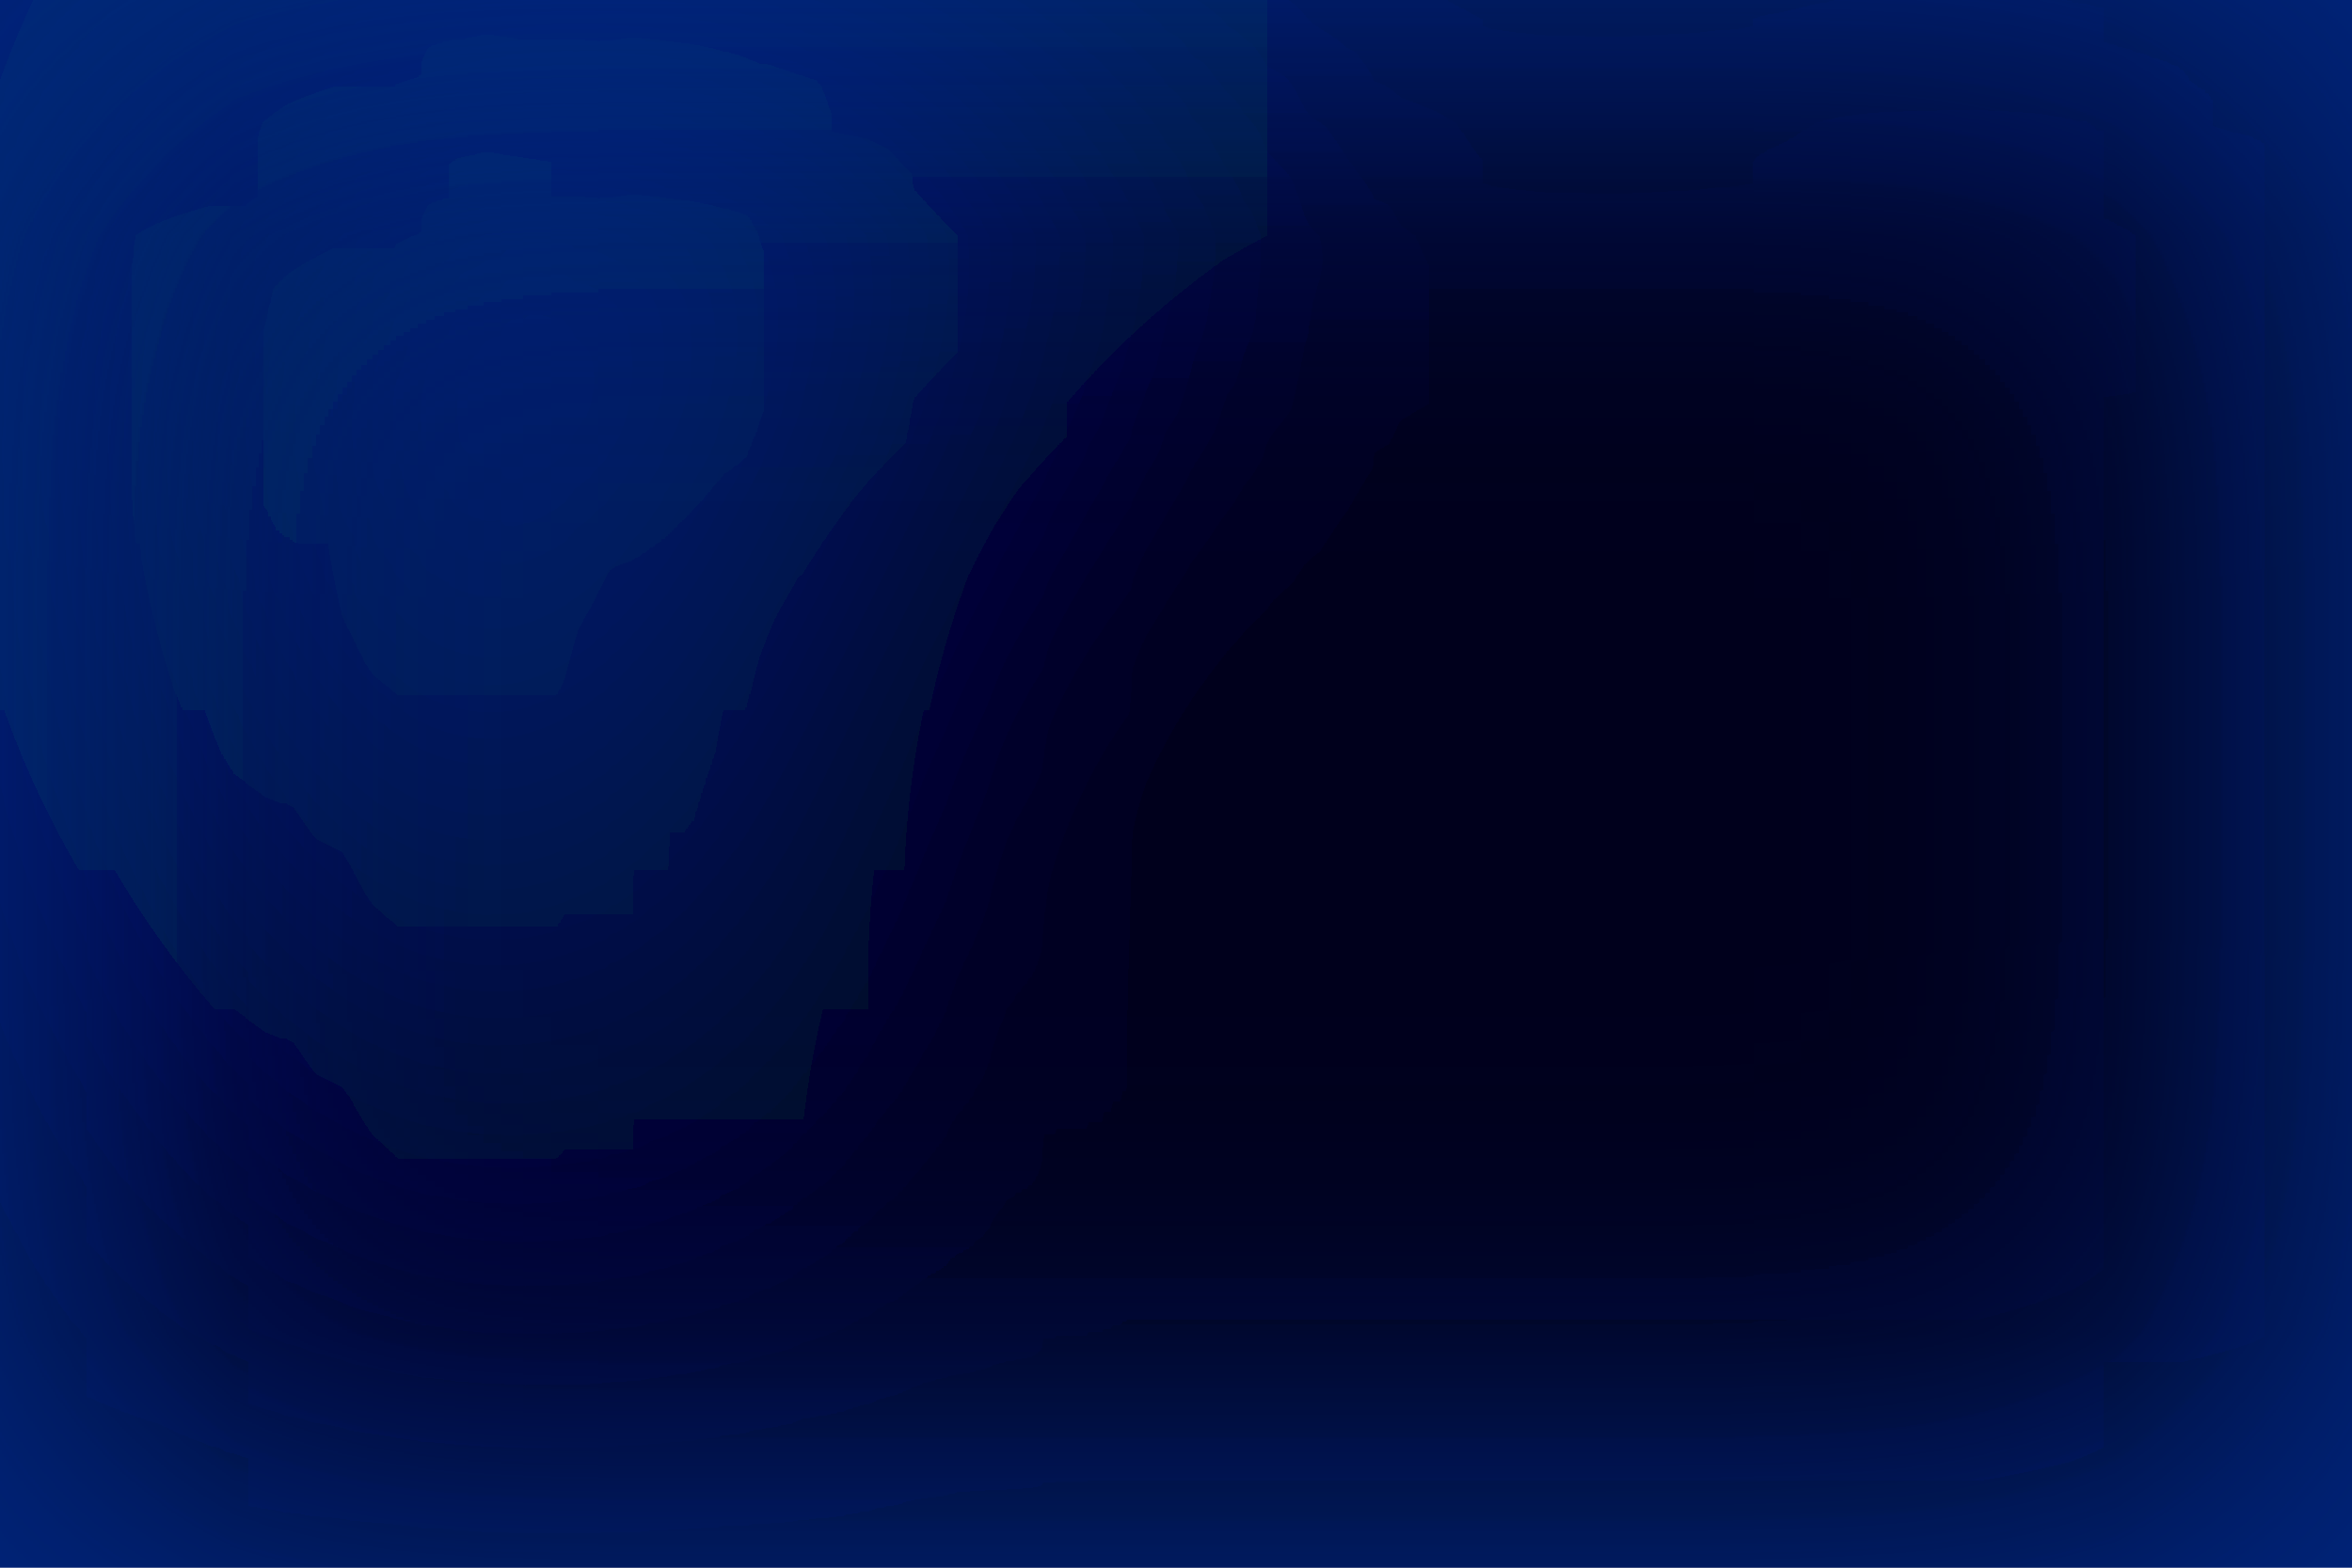
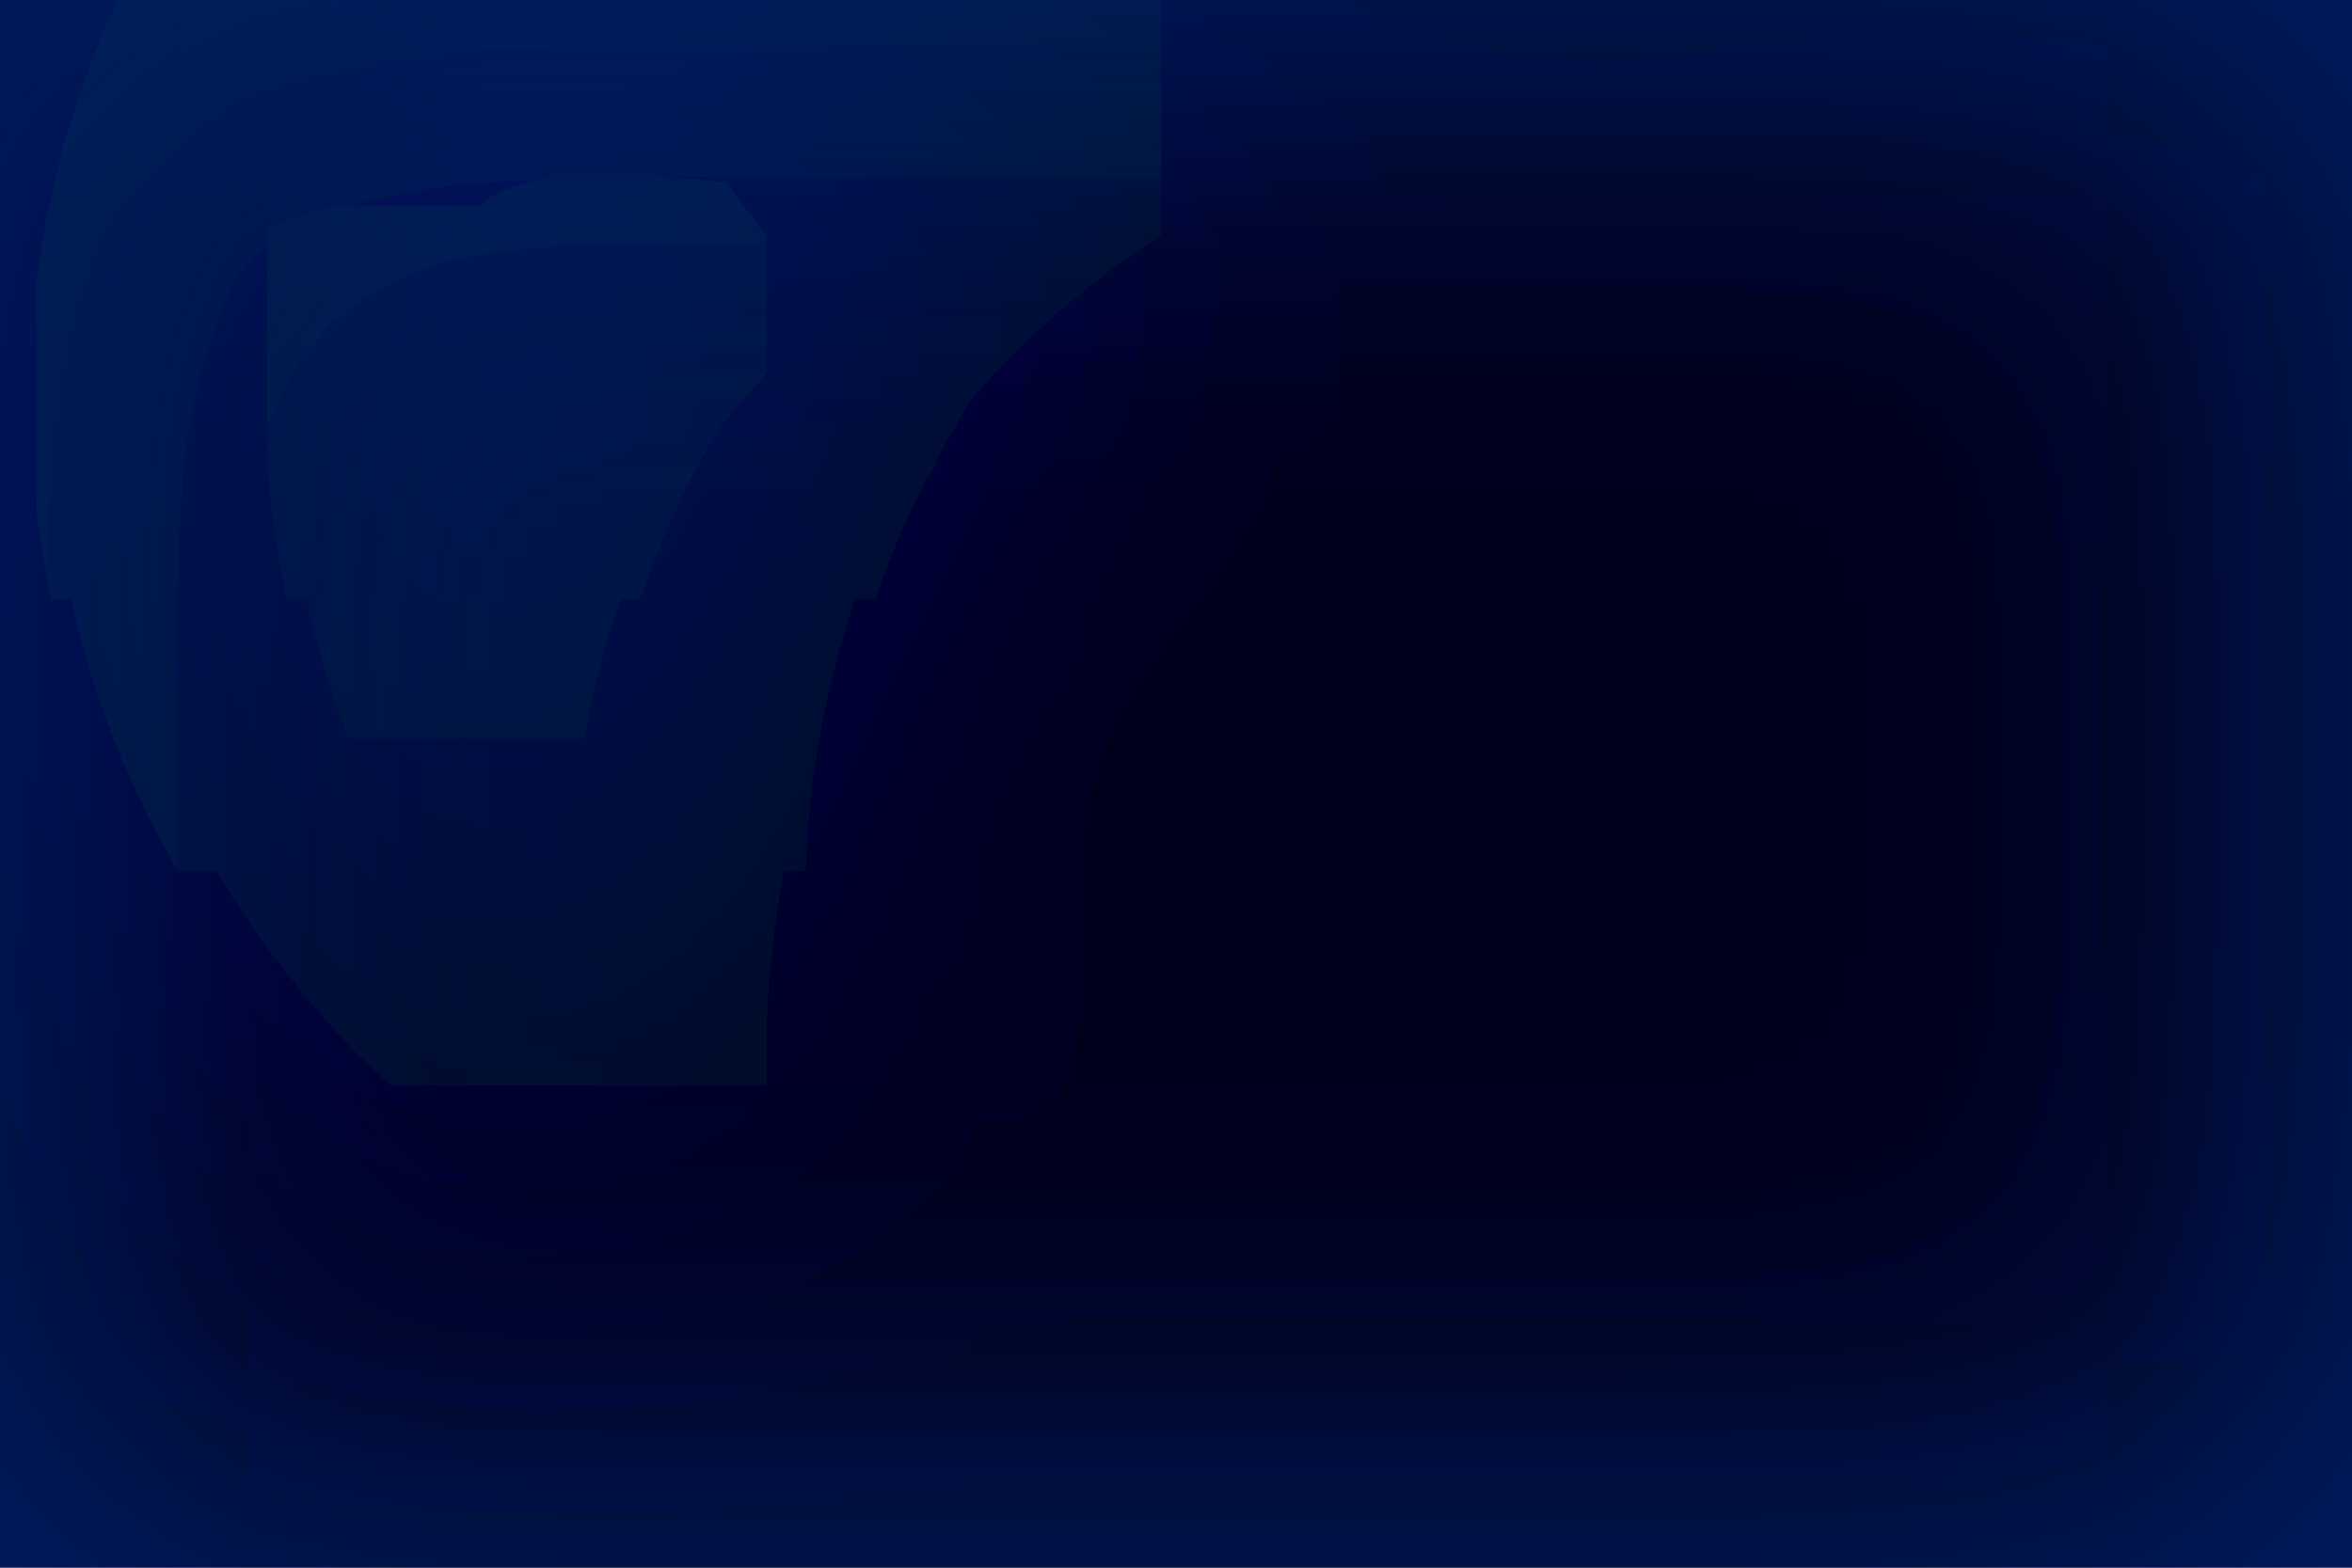
<svg xmlns="http://www.w3.org/2000/svg" id="visual" viewBox="0 0 900 600" width="900" height="600" version="1.1">
  <defs>
    <filter id="blur1" x="-10%" y="-10%" width="120%" height="120%">
      <feFlood flood-opacity="0" result="BackgroundImageFix" />
      <feBlend mode="normal" in="SourceGraphic" in2="BackgroundImageFix" result="shape" />
      <feGaussianBlur stdDeviation="161" result="effect1_foregroundBlur" />
    </filter>
  </defs>
-   <rect width="900" height="600" fill="#00267c" />
+   <rect width="900" height="600" fill="#001c5d" />
  <g filter="url(#blur1)">
    <circle cx="172" cy="304" fill="#04021e" r="357" />
-     <circle cx="355" cy="491" fill="#00267c" r="357" />
+     <circle cx="355" cy="491" fill="#001c5d" r="357" />
    <circle cx="578" cy="26" fill="#04021e" r="357" />
    <circle cx="88" cy="474" fill="#04021e" r="357" />
-     <circle cx="451" cy="152" fill="#00267c" r="357" />
+     <circle cx="451" cy="152" fill="#001c5d" r="357" />
    <circle cx="590" cy="345" fill="#04021e" r="357" />
  </g>
</svg>
